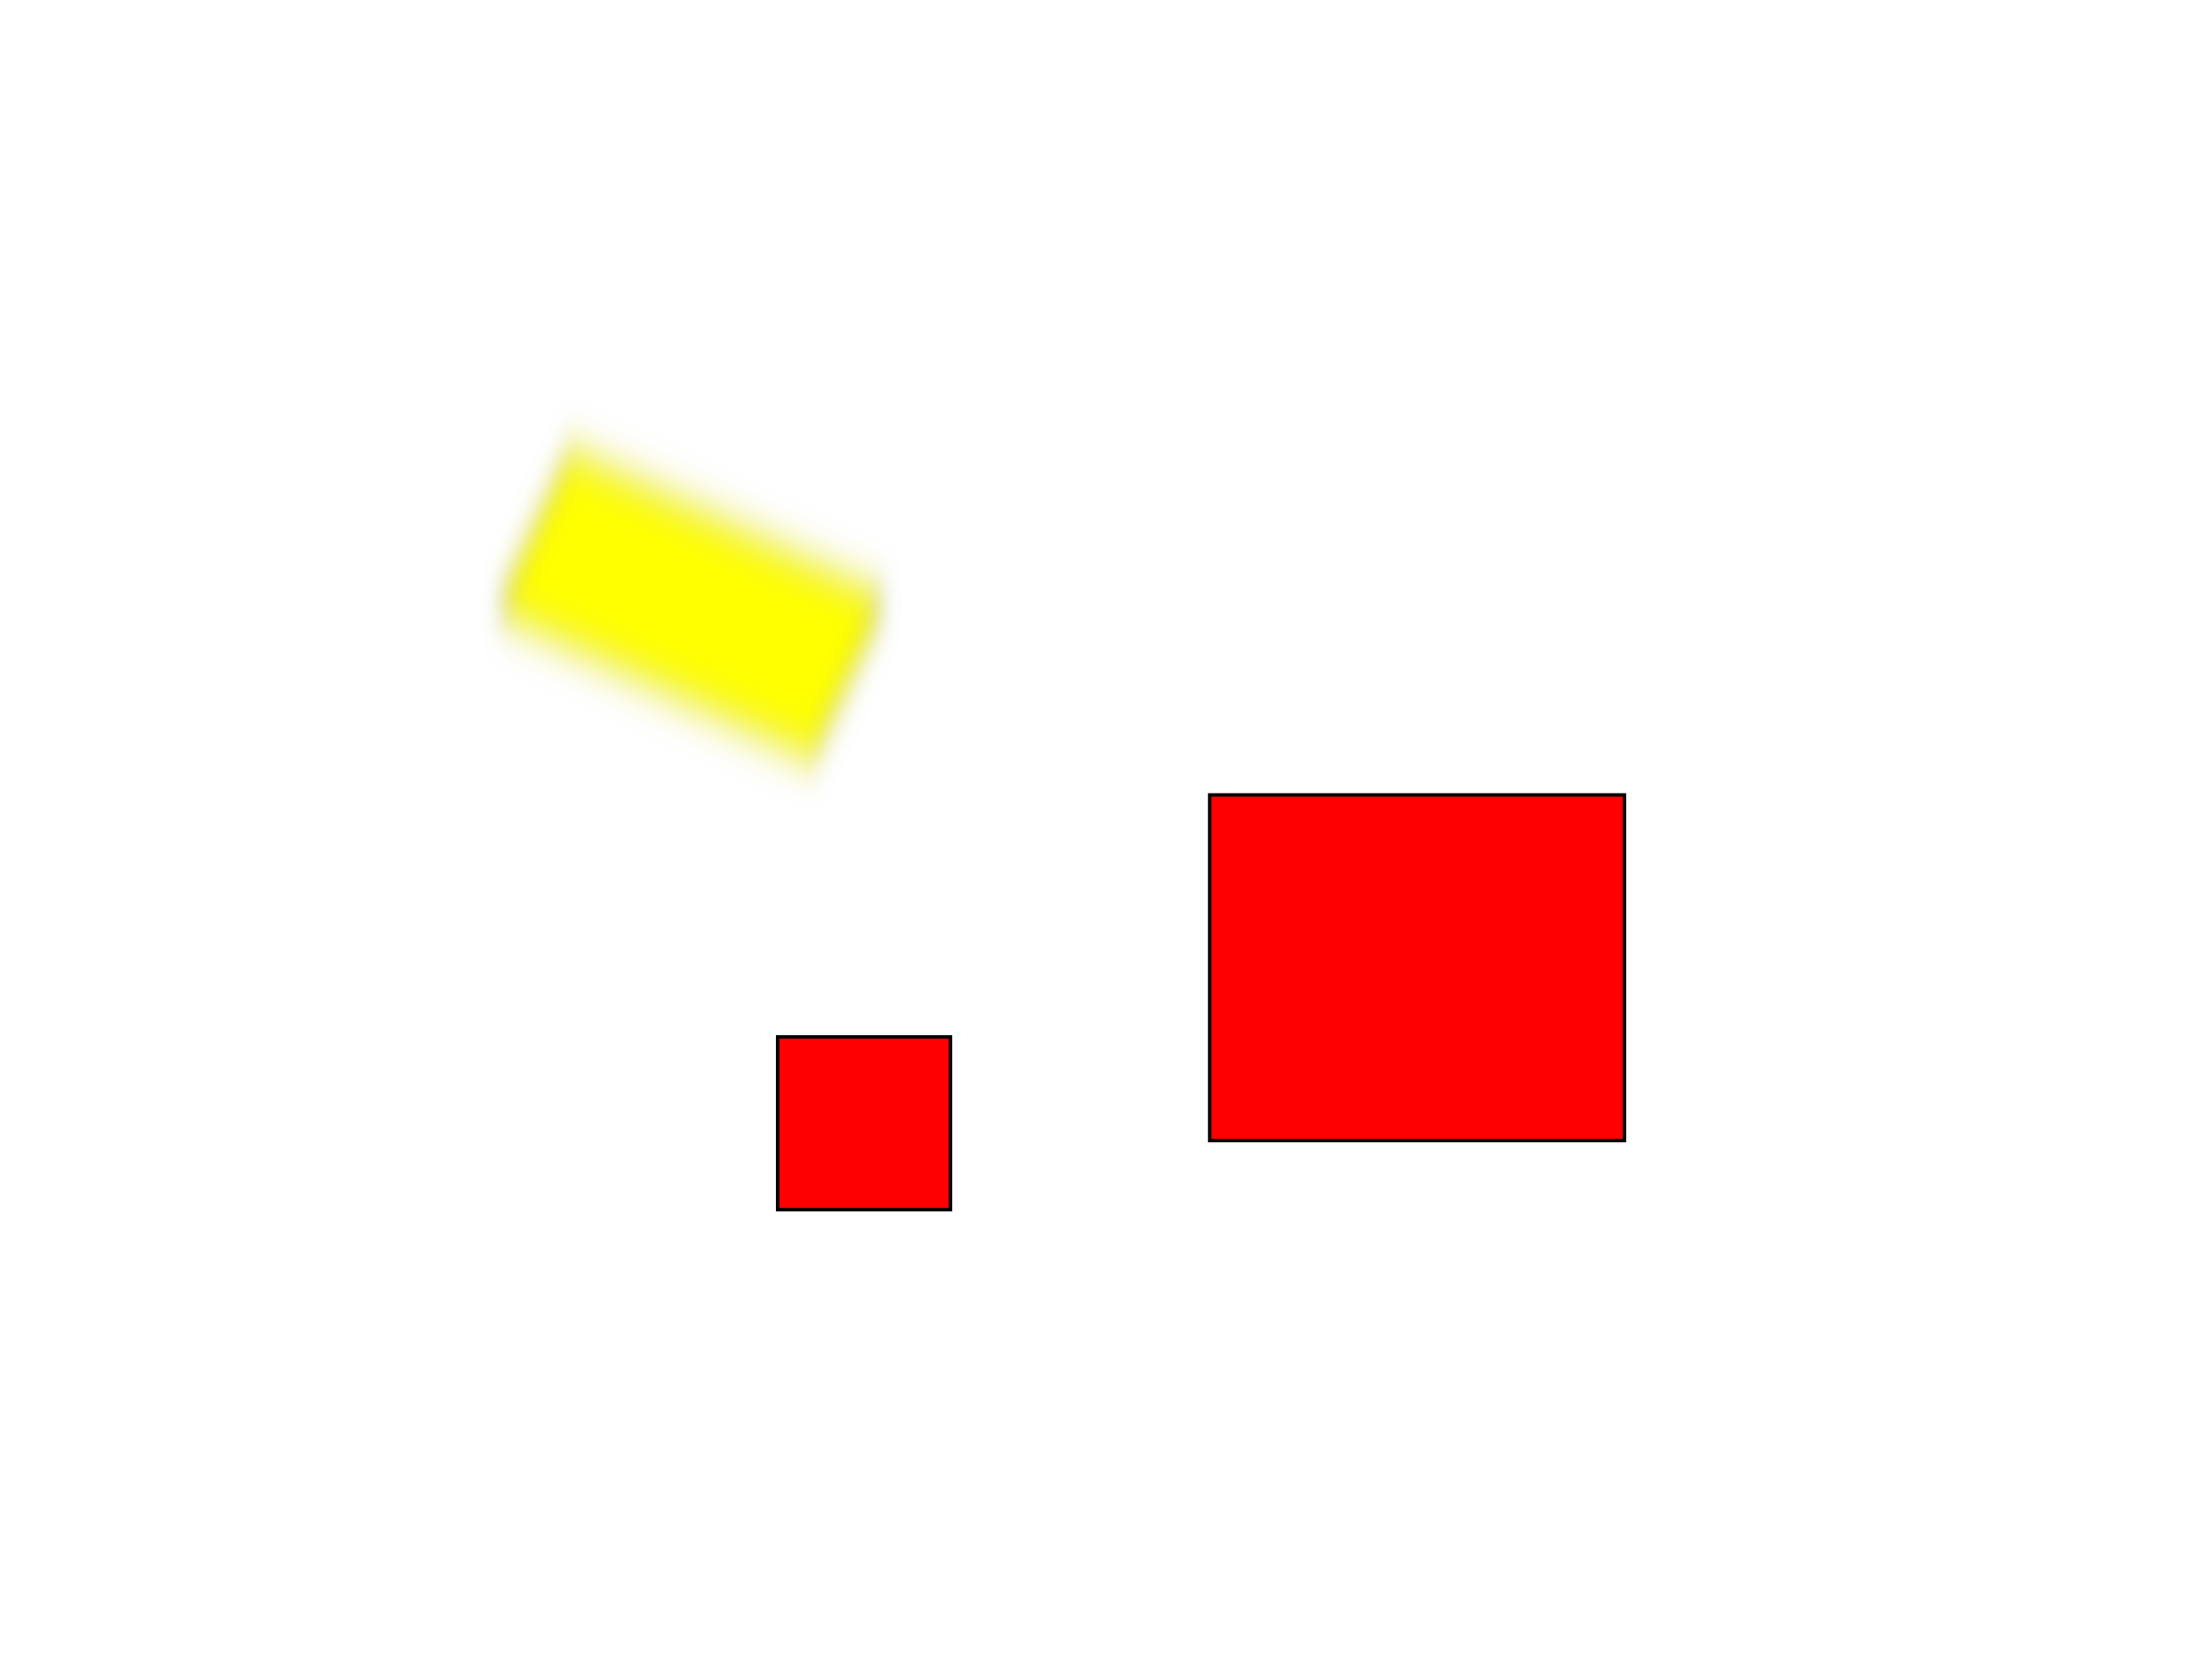
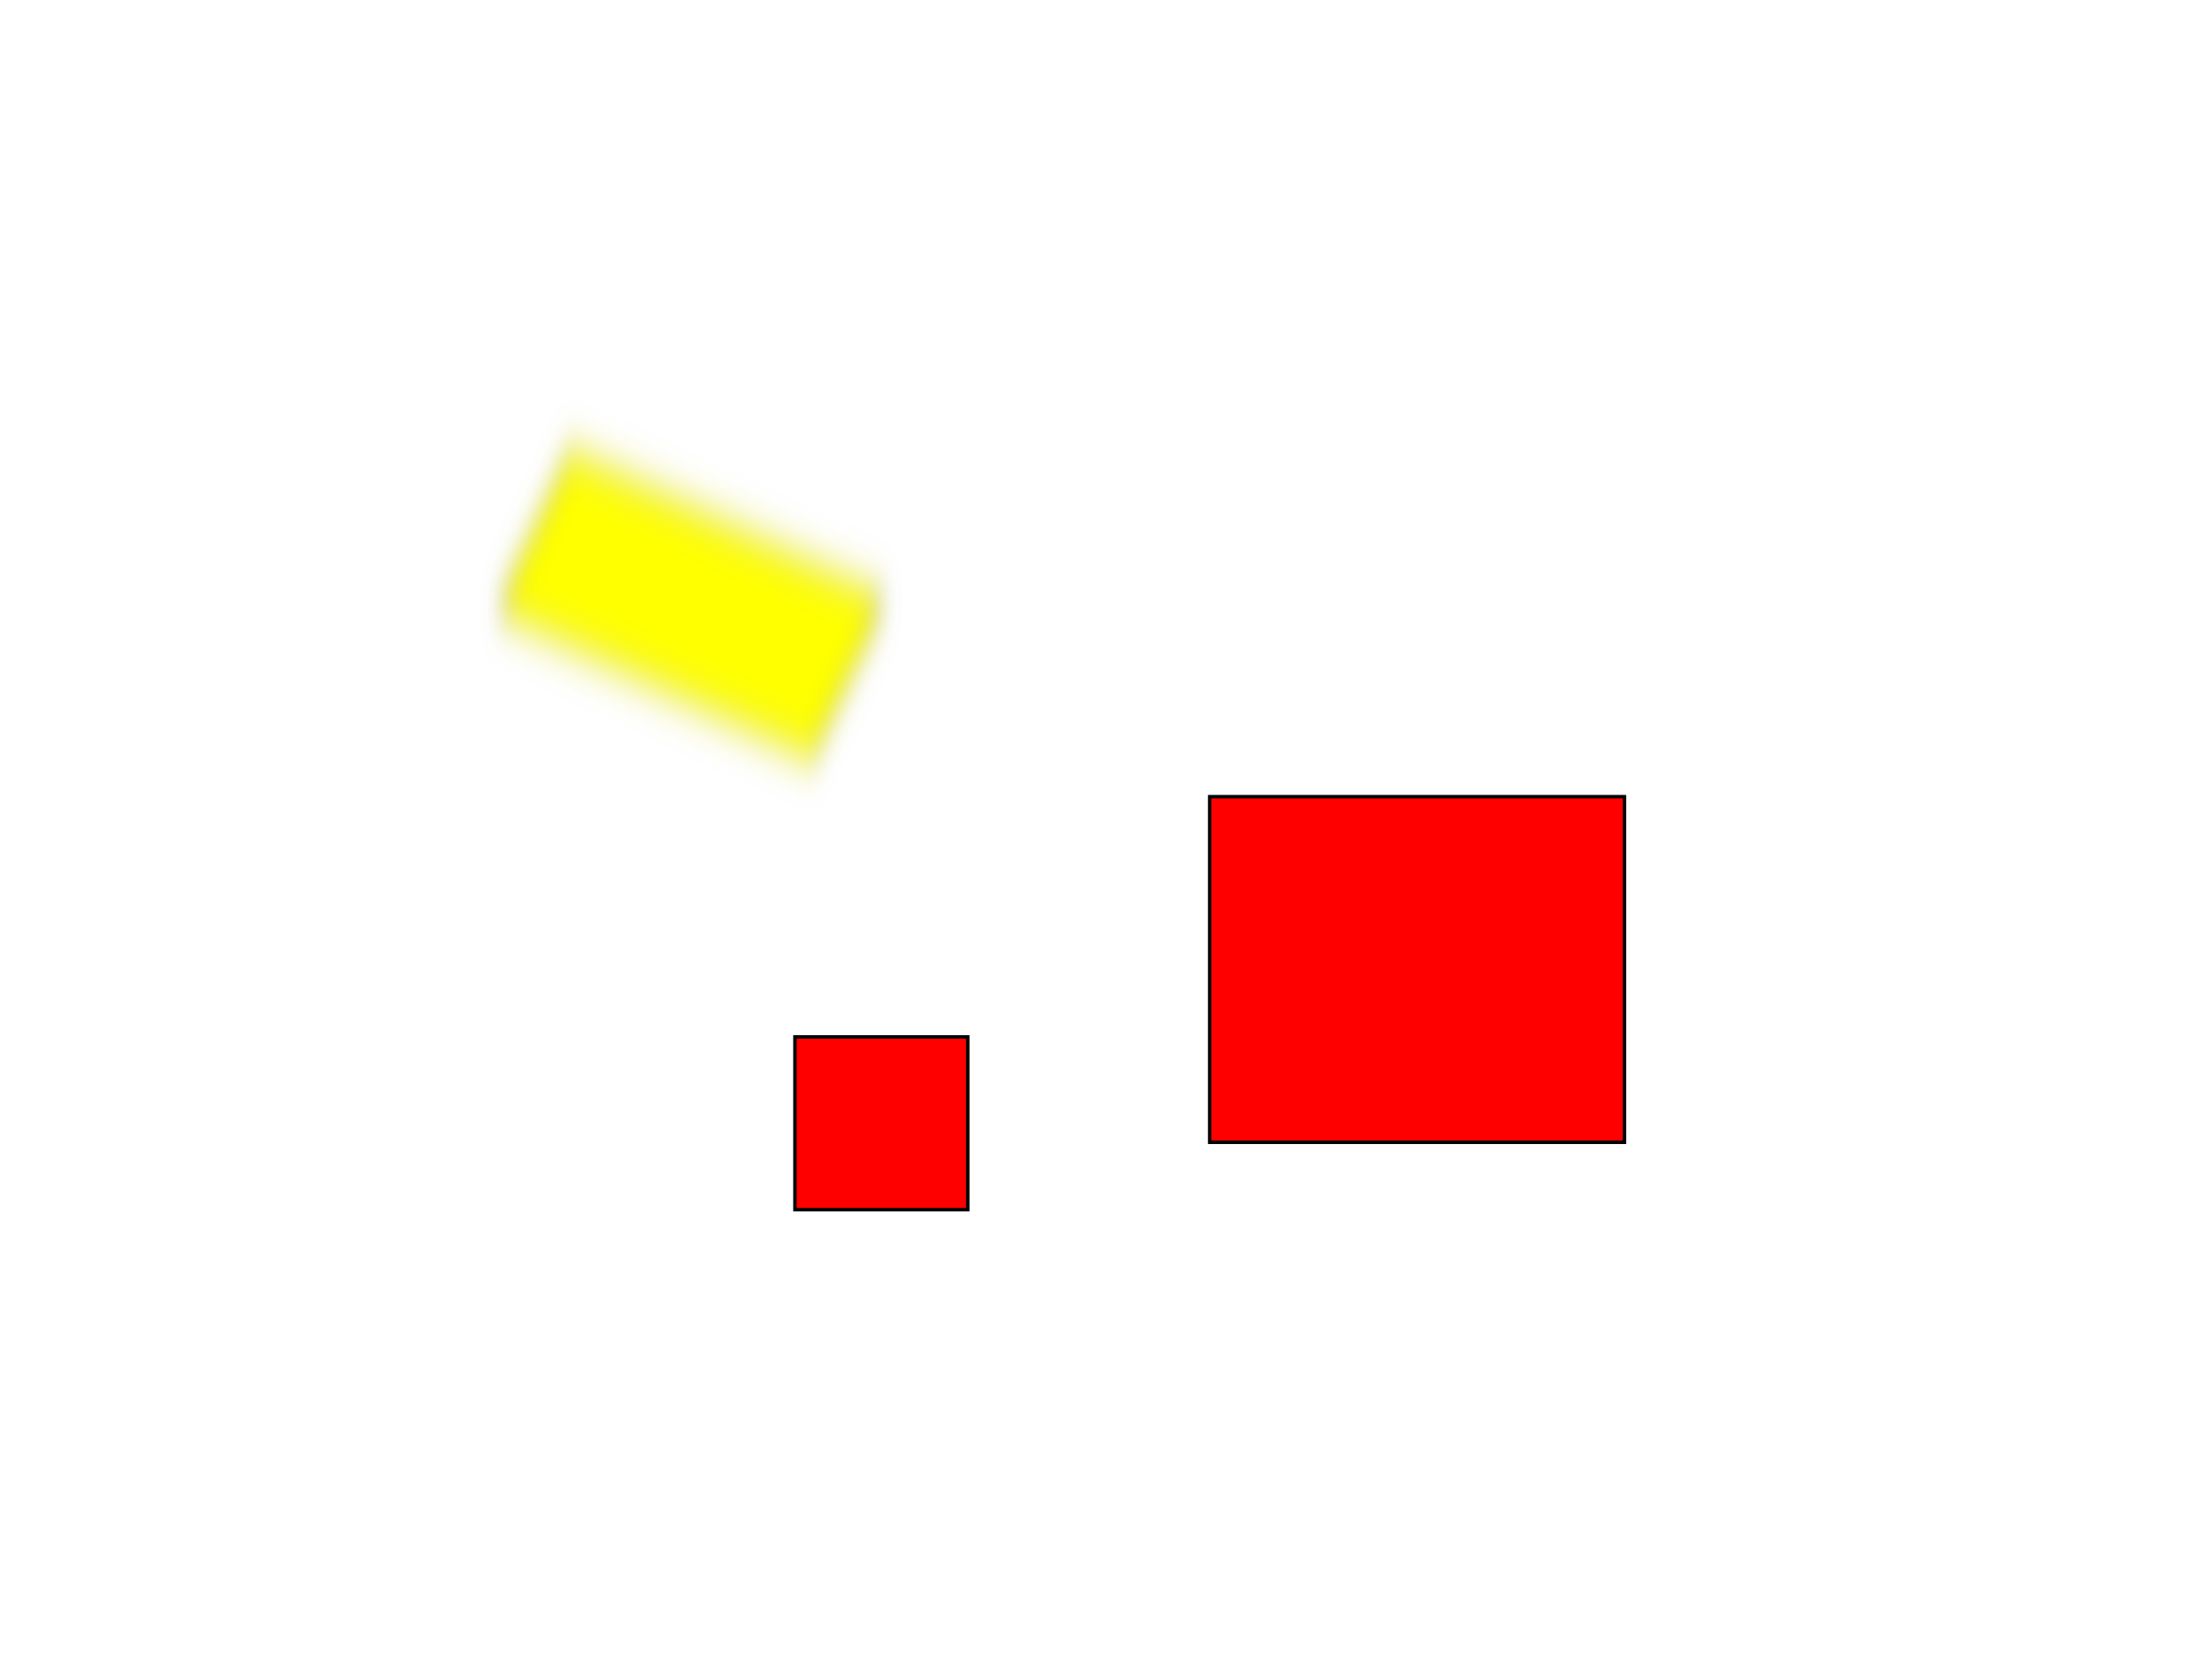
<svg xmlns="http://www.w3.org/2000/svg" width="640" height="480">
  <g class="layer">
    <rect fill="#ffff00" filter="url(#svg_1_blur)" height="50" id="svg_1" stroke="#000000" transform="rotate(25 200 175)" width="100" x="150" y="150" />
-     <rect fill="#FF0000" height="100" id="svg_2" stroke="#000000" width="120" x="350" y="230" />
-     <rect fill="#FF0000" height="50" id="svg_3" stroke="#000000" transform="matrix(1 0 0 1 0 0)" width="50" x="225" y="300" />
+     <rect fill="#FF0000" height="100" id="svg_2" stroke="#000000" width="120" x="350" y="230.5" />
+     <rect fill="#FF0000" height="50" id="svg_3" stroke="#000000" transform="matrix(1 0 0 1 0 0)" width="50" x="230" y="300" />
  </g>
  <defs>
    <filter height="200%" id="svg_1_blur" width="200%" x="-50%" y="-50%">
      <feGaussianBlur in="SourceGraphic" stdDeviation="5" />
    </filter>
  </defs>
</svg>
